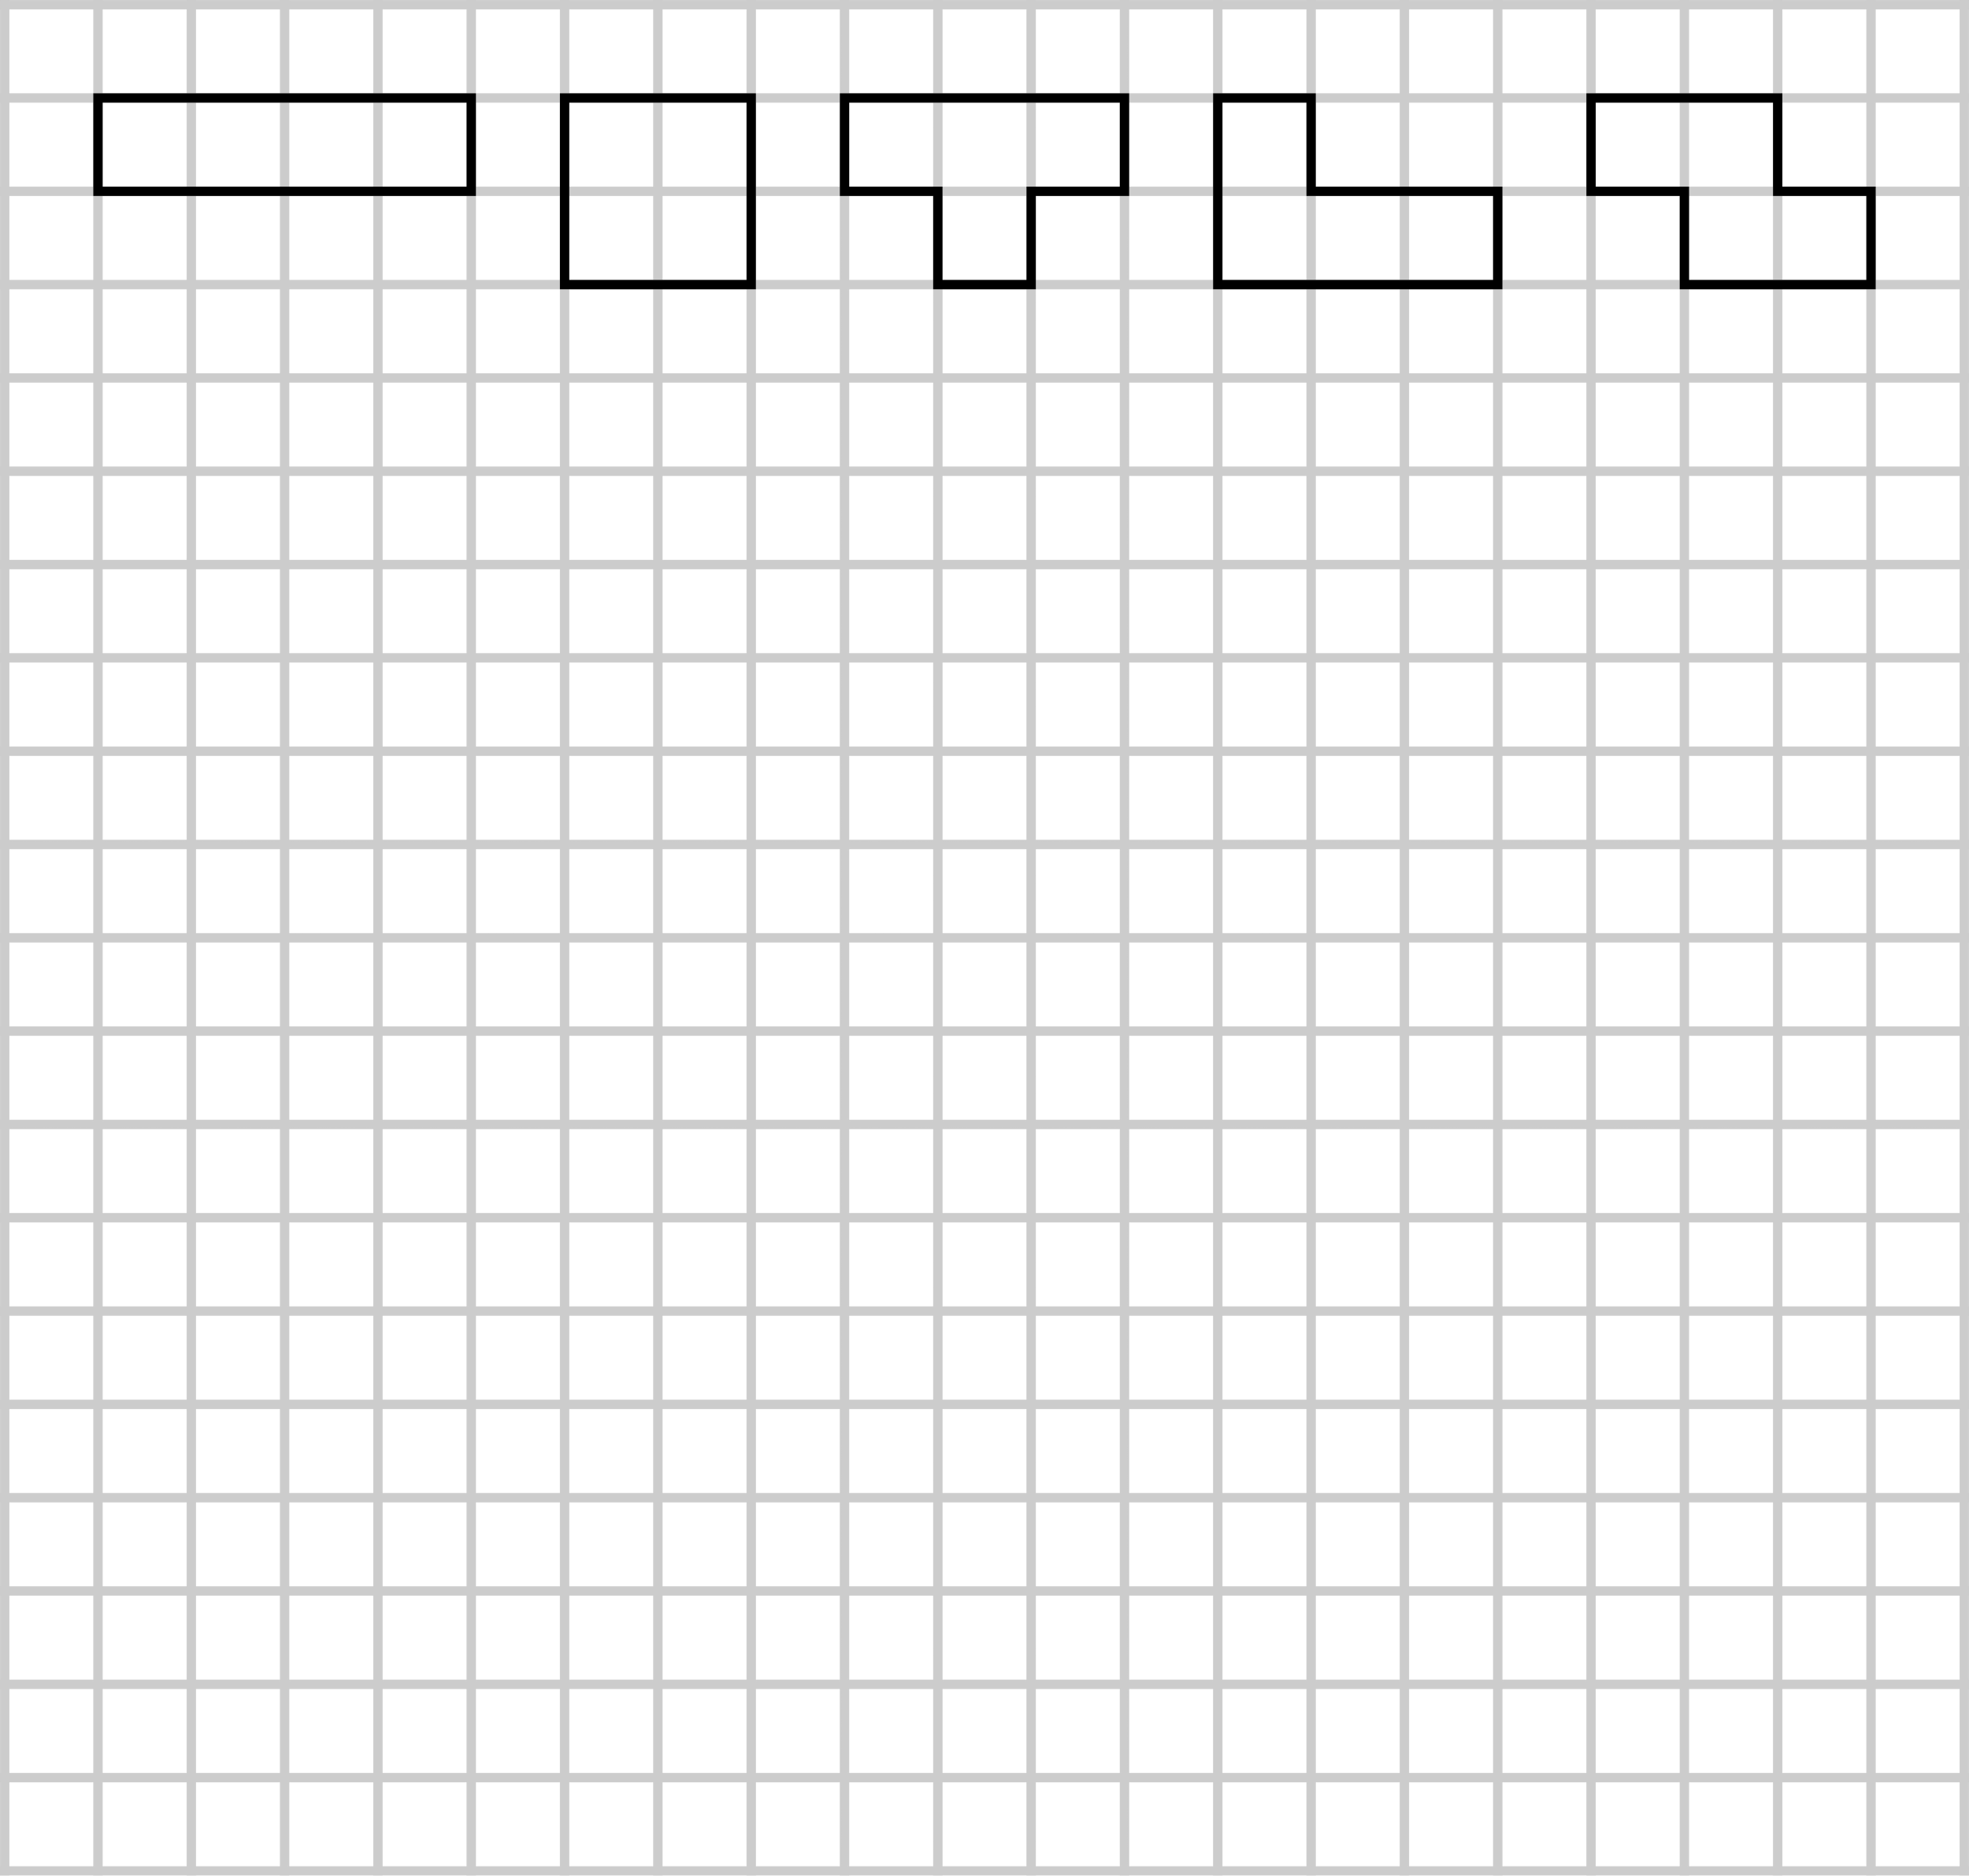
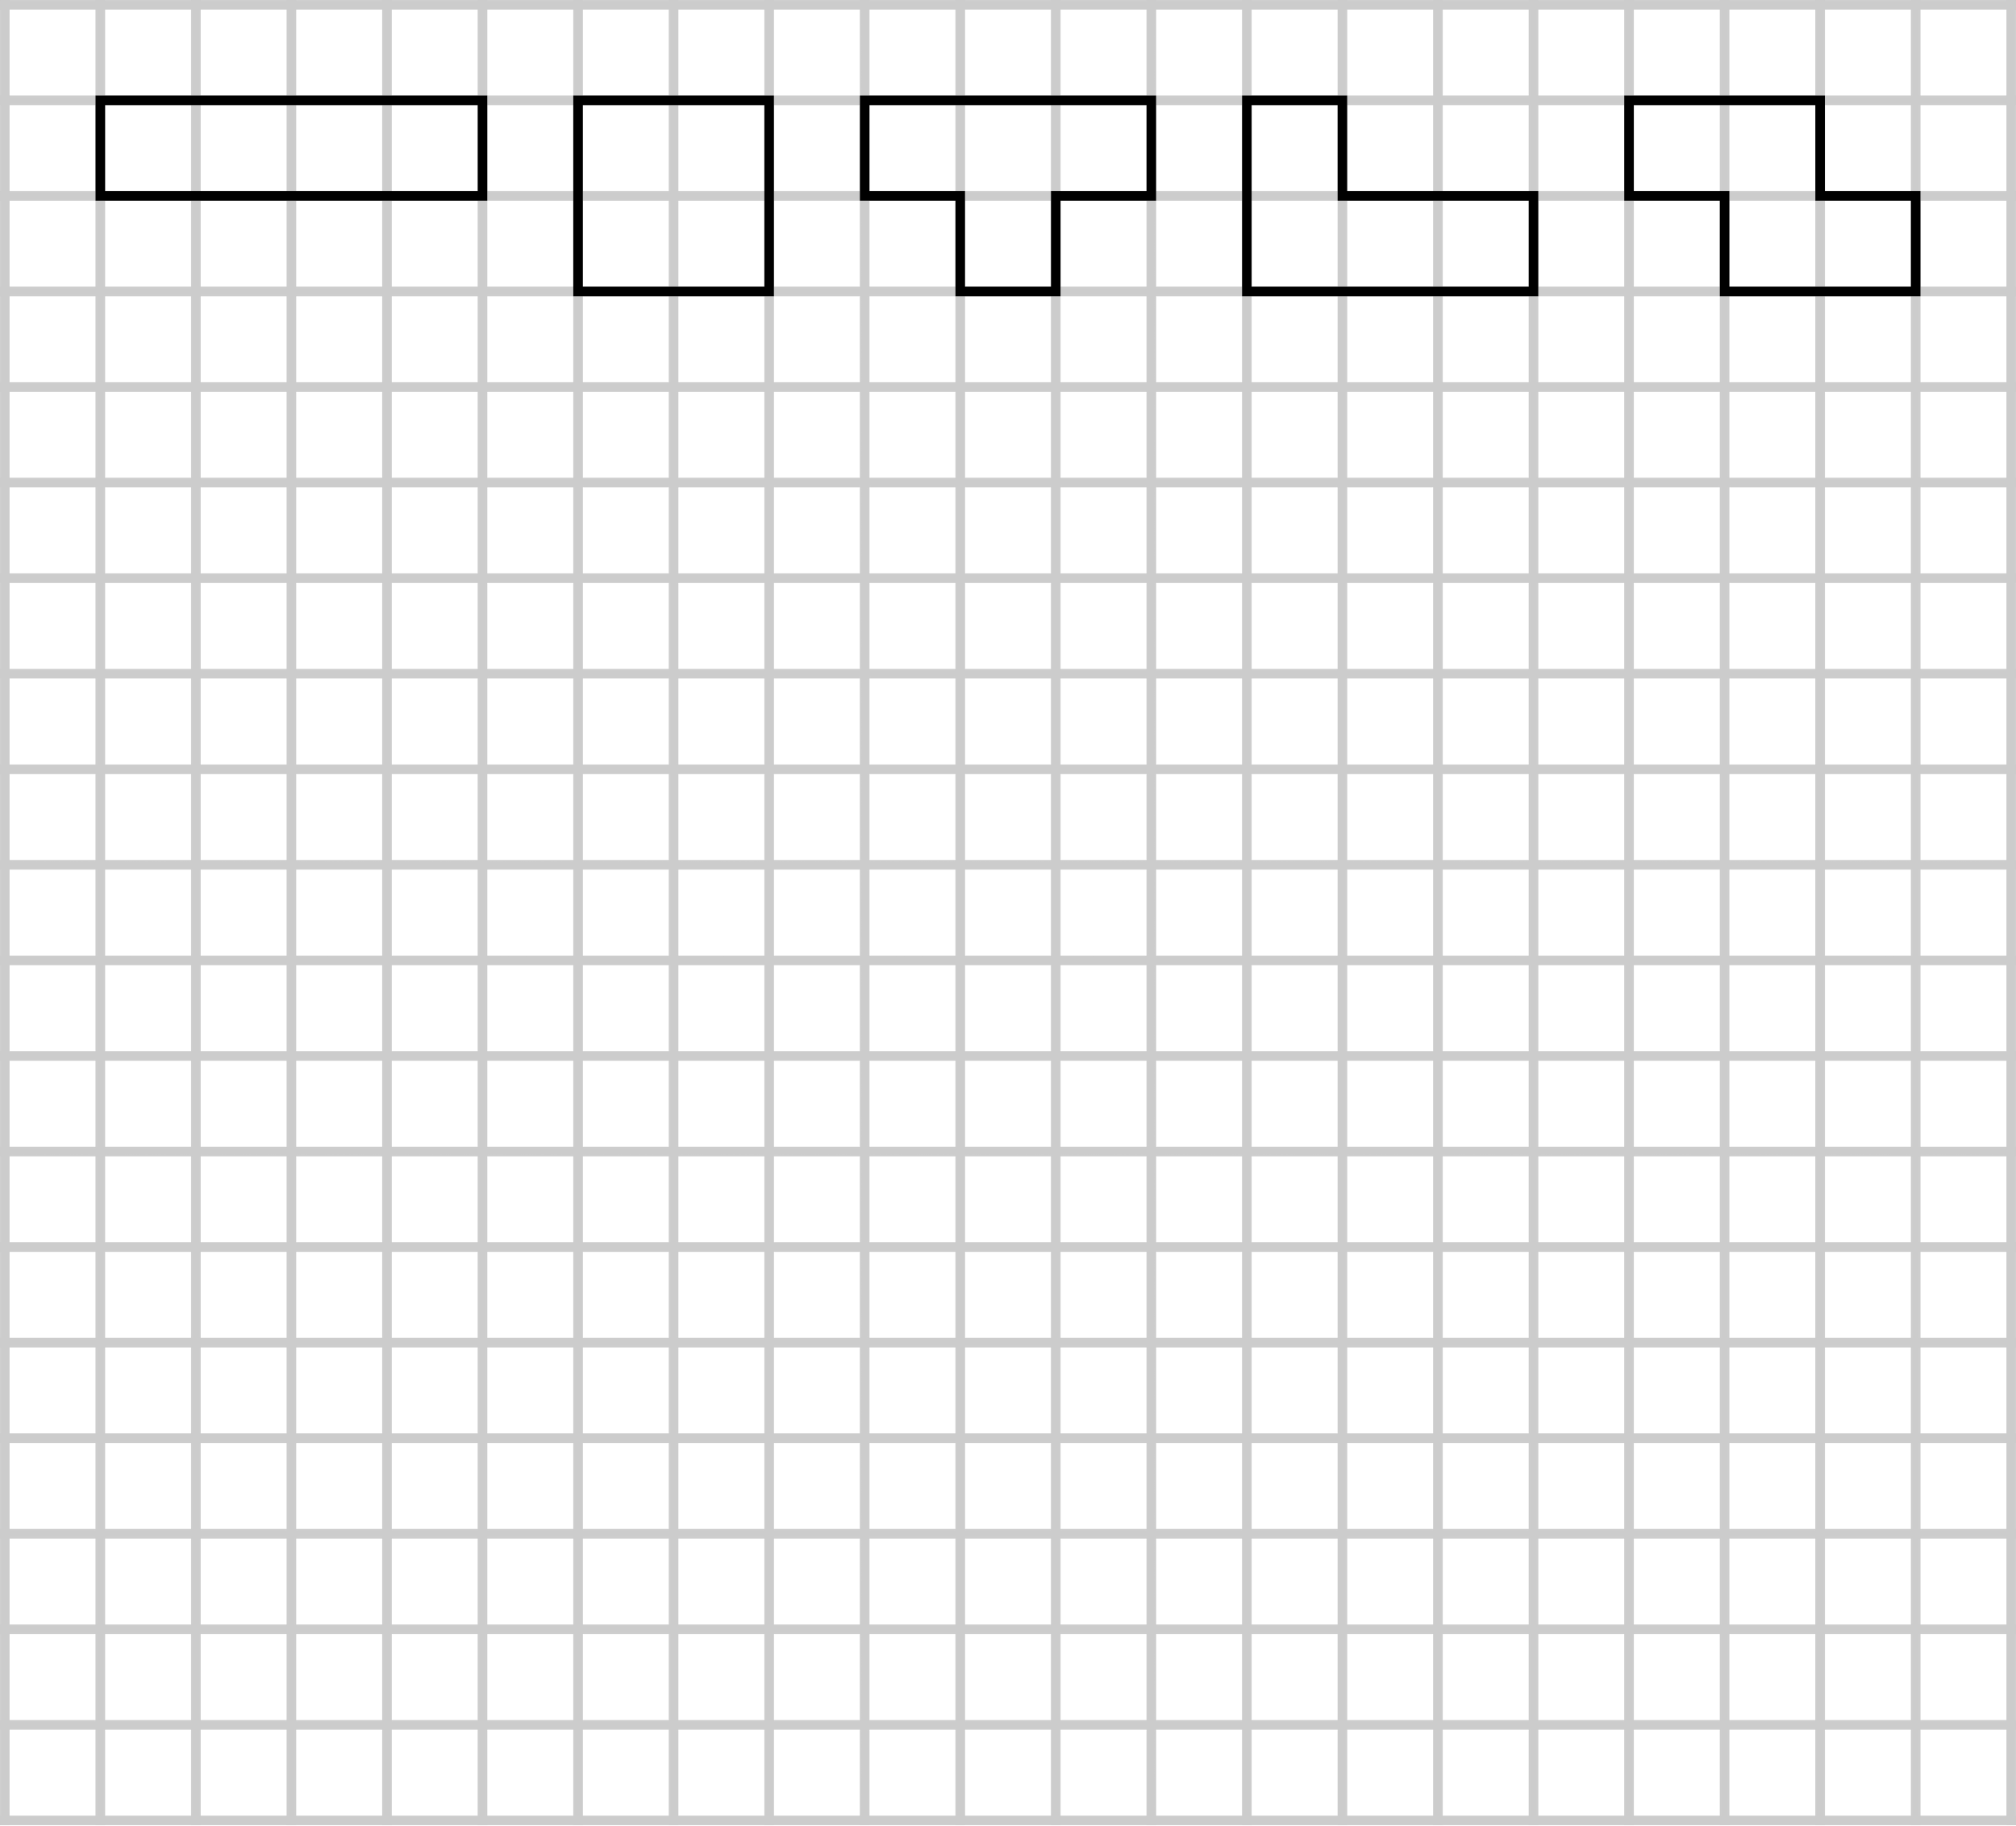
- <svg xmlns="http://www.w3.org/2000/svg" version="1.1" width="2110" height="2010" viewBox="-0.05 -0.05 21.1 20.1" preserveAspectRatio="xMinYMin meet">
+ <svg xmlns="http://www.w3.org/2000/svg" version="1.1" width="2110" height="1910" viewBox="-0.05 -0.05 21.1 19.1" preserveAspectRatio="xMinYMin meet">
  <defs>
    <pattern id="tetromino-grid" width="1" height="1" patternUnits="userSpaceOnUse">
      <rect width="1" height="1" fill="none" stroke="#ccc" stroke-width=".1" />
    </pattern>
  </defs>
  <rect x="-0.05" y="-0.05" width="100%" height="100%" fill="url(#tetromino-grid)" />
  <polygon points="1,1 5,1 5,2 1,2" fill="none" stroke="black" stroke-width=".1" />
  <polygon points="6,1 8,1 8,3 6,3" fill="none" stroke="black" stroke-width=".1" />
  <polygon points="9,1 12,1 12,2 11,2 11,3 10,3 10,2 9,2" fill="none" stroke="black" stroke-width=".1" />
  <polygon points="13,1 14,1 14,2 16,2 16,3 13,3" fill="none" stroke="black" stroke-width=".1" />
  <polygon points="17,1 19,1 19,2 20,2 20,3 18,3 18,2 17,2" fill="none" stroke="black" stroke-width=".1" />
</svg>
